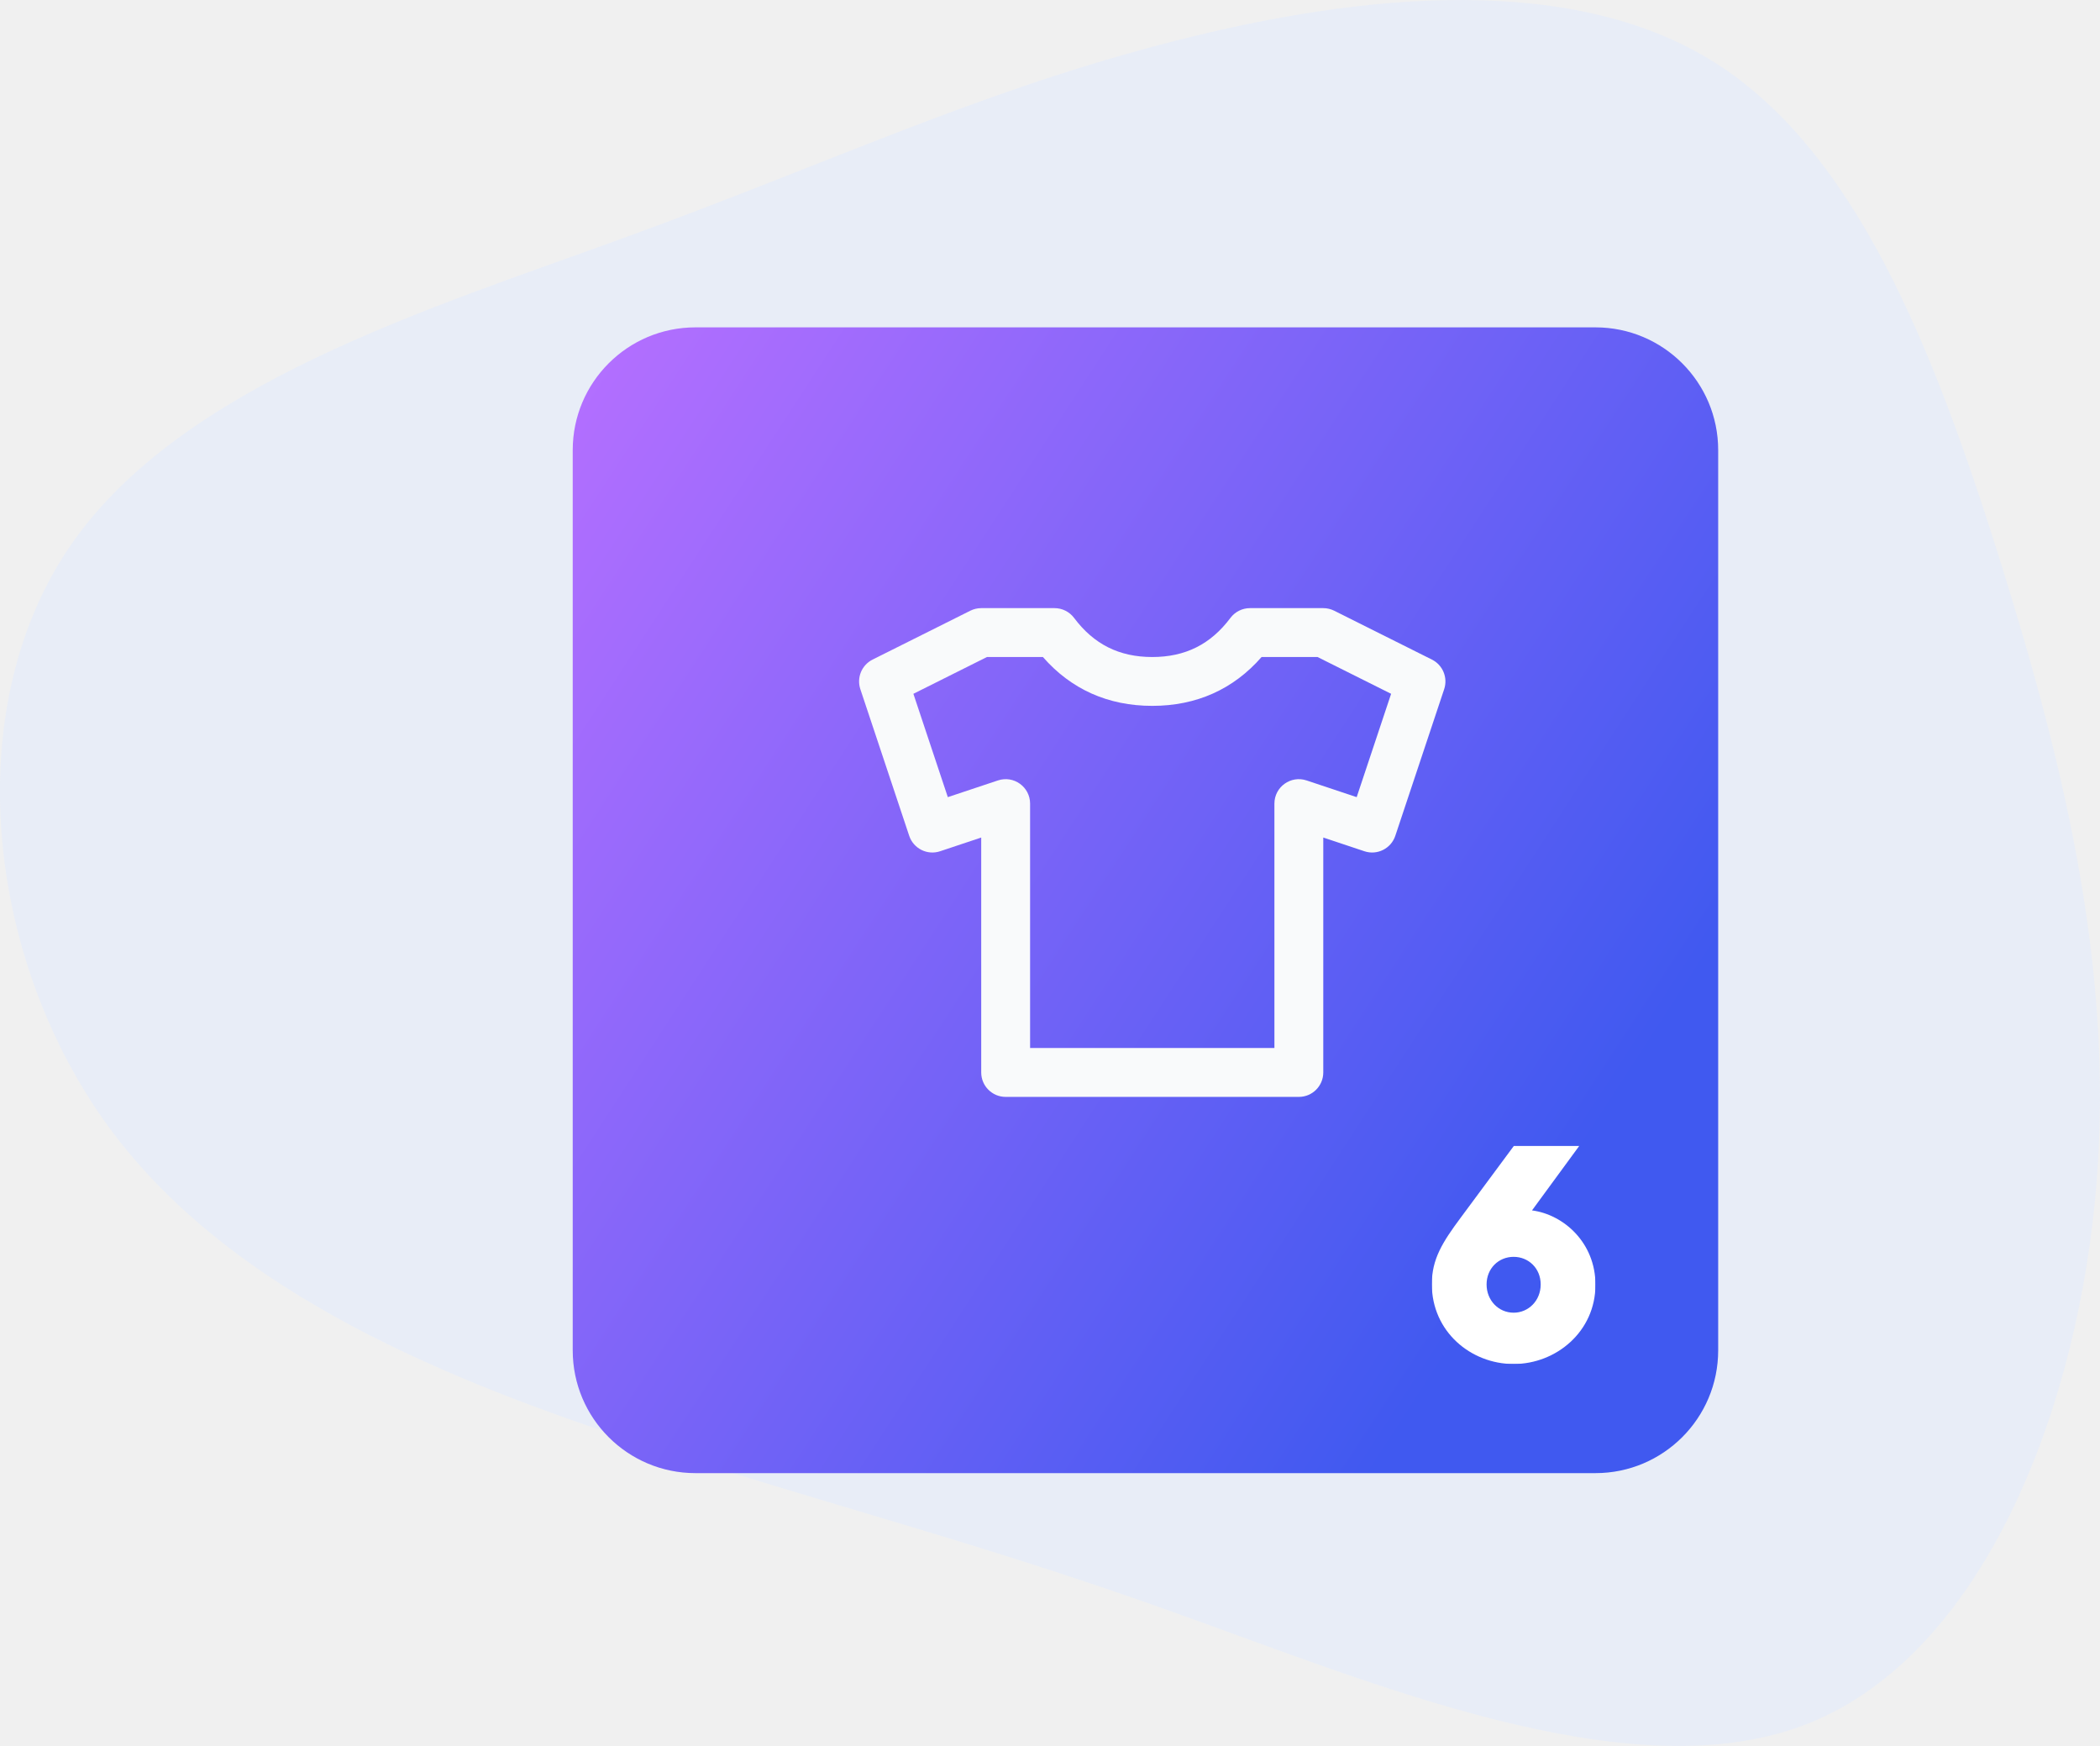
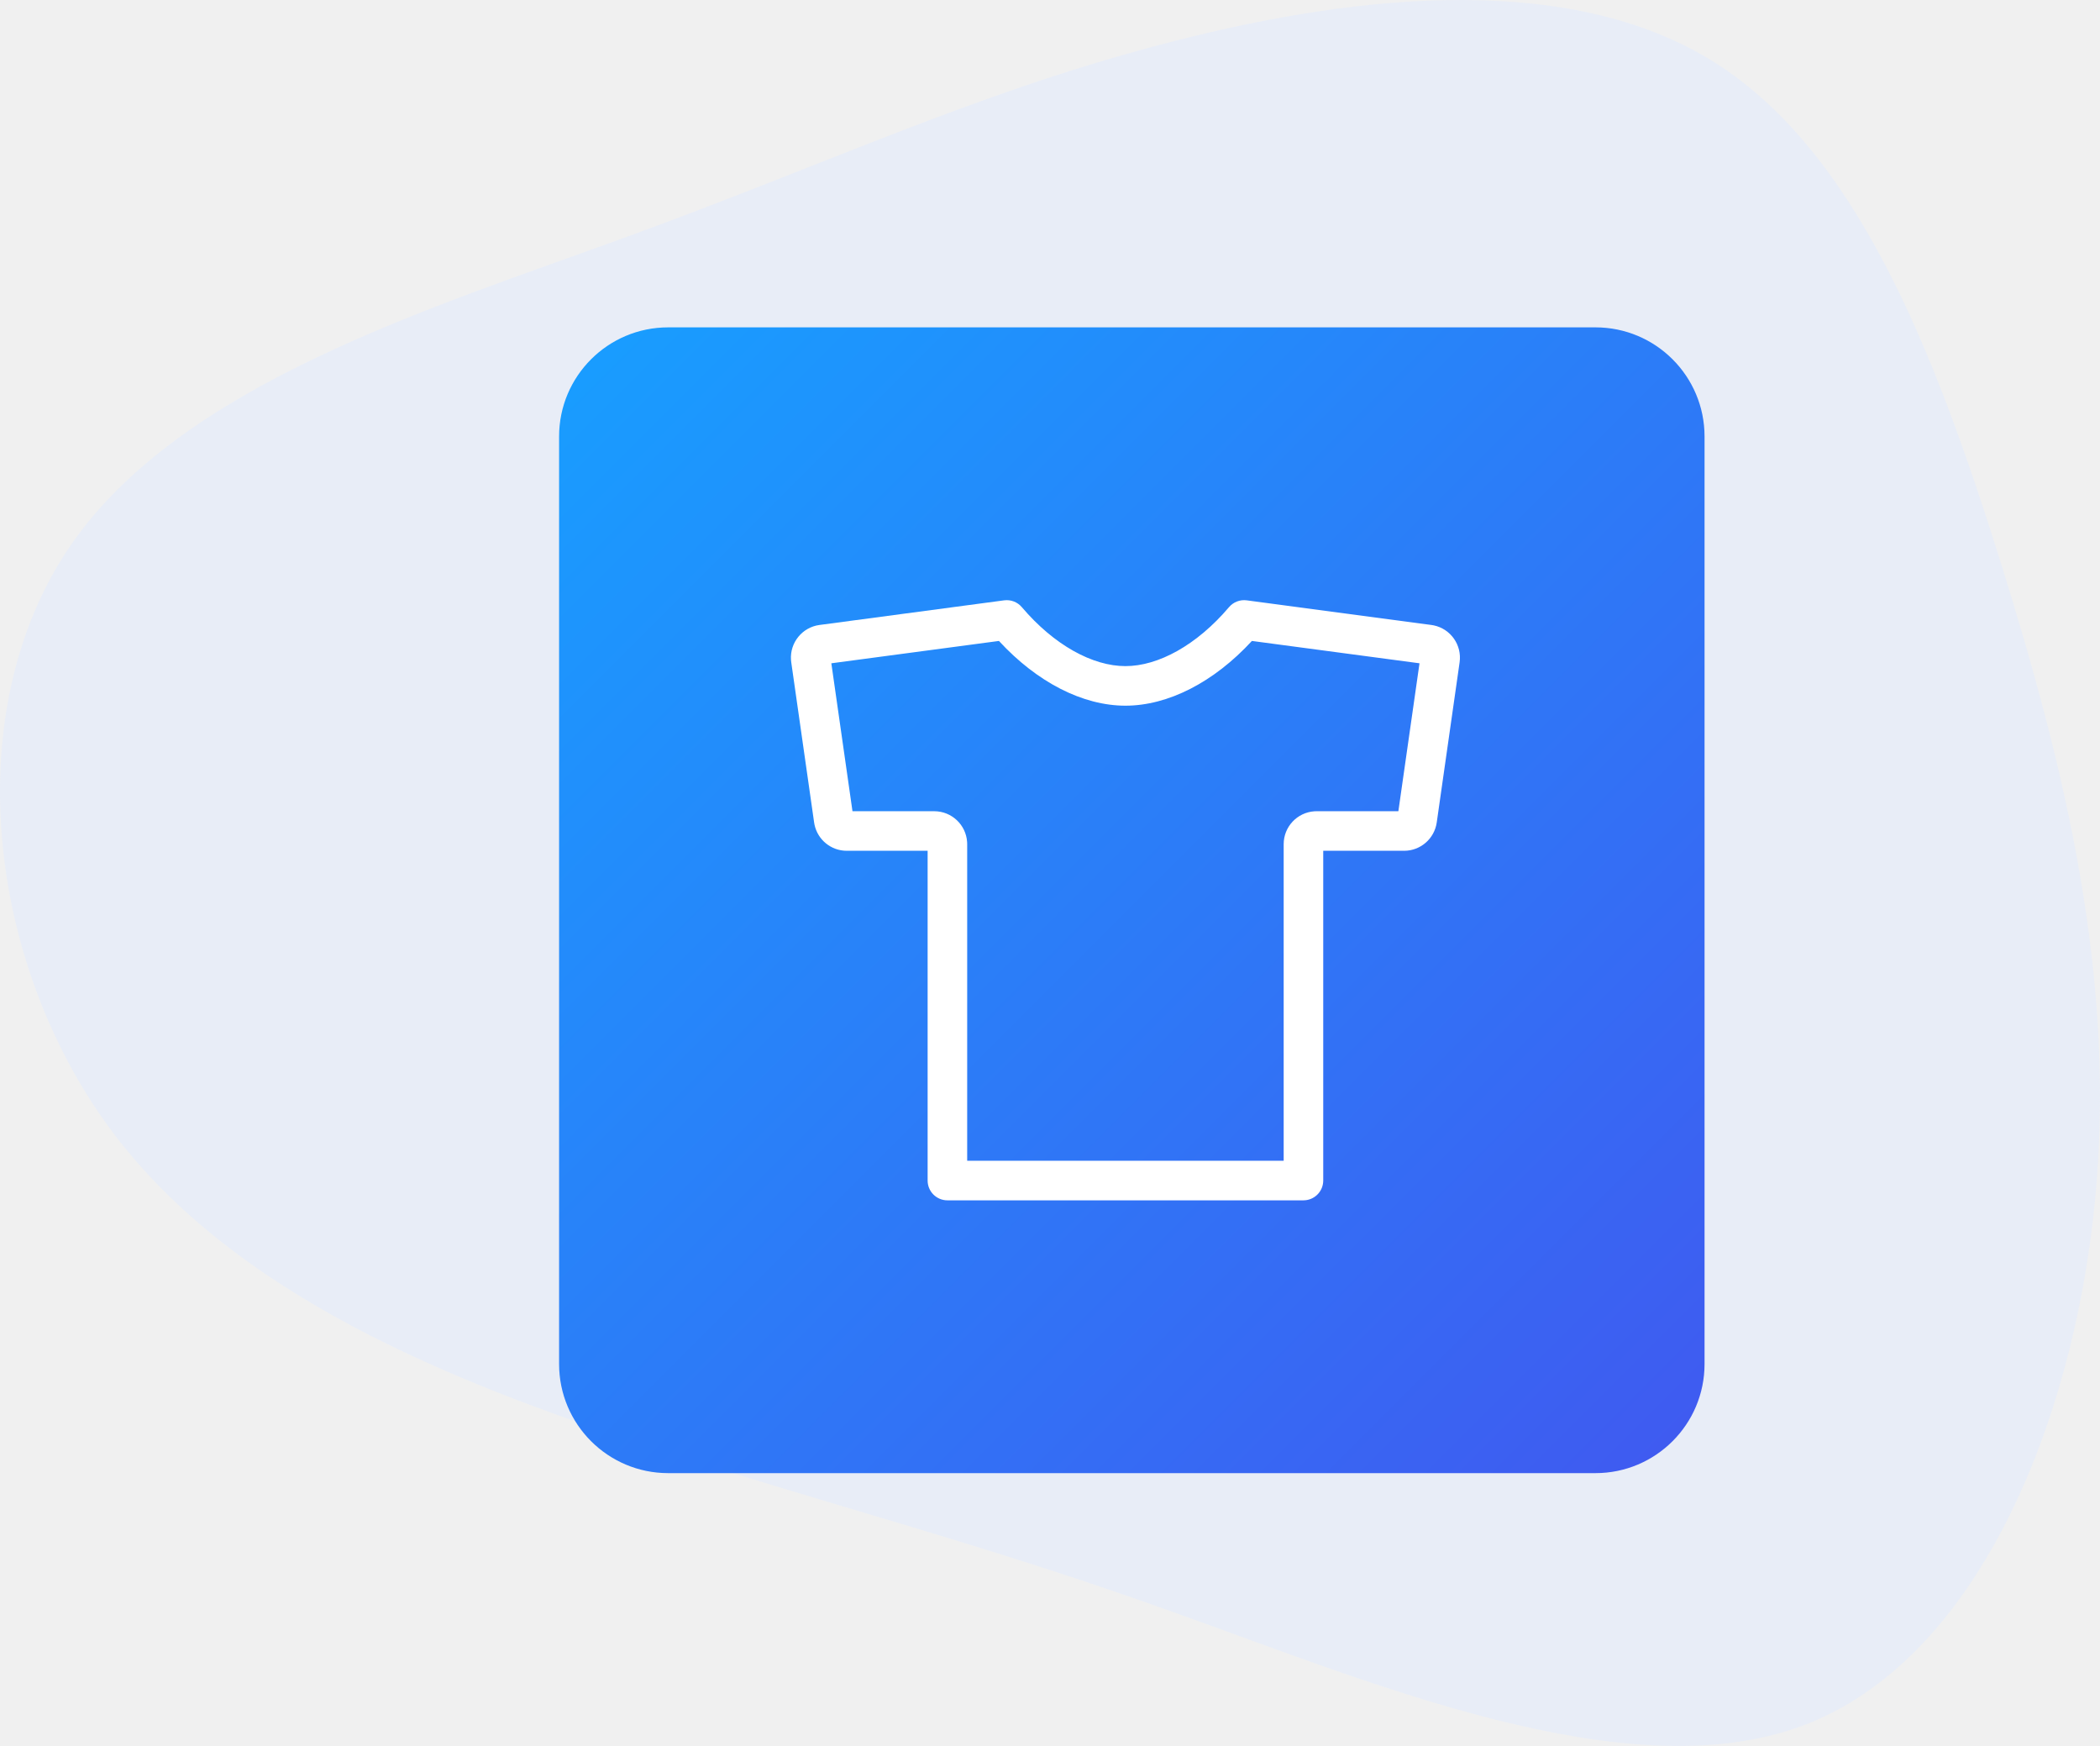
- <svg xmlns="http://www.w3.org/2000/svg" xmlns:xlink="http://www.w3.org/1999/xlink" viewBox="0 0 154 128">
+ <svg xmlns="http://www.w3.org/2000/svg" width="154px" height="128px" viewBox="0 0 154 128" version="1.1">
  <defs>
-     <linearGradient id="c" x1="-10.607%" x2="82.189%" y1="20.578%" y2="80.98%">
-       <stop stop-color="#B46FFF" offset="0" />
-       <stop stop-color="#4059F0" offset="1" />
+     <linearGradient x1="0.449%" y1="0.448%" x2="100%" y2="100%" id="linearGradient-1">
+       <stop stop-color="#189EFF" offset="0.055%" />
+       <stop stop-color="#4059F0" offset="100%" />
    </linearGradient>
-     <polygon id="b" points="0 0 12 0 12 16 0 16" />
  </defs>
-   <g fill="none" fill-rule="evenodd">
-     <path d="m125.21 4.254c10.88 6.479 16.654 21.553 21.46 36.828 4.773 15.275 8.578 30.752 6.942 47.134-1.635 16.383-8.744 33.639-21.527 38.339-12.816 4.7-31.339-3.122-46.025-8.359-14.719-5.271-25.632-7.923-39.183-12.388-13.55-4.499-29.704-10.743-38.816-23.064-9.078-12.321-11.081-30.684-2.97-42.636 8.11-11.918 26.367-17.457 40.918-22.761s25.399-10.441 38.816-13.999c13.45-3.592 29.47-5.606 40.384 0.906z" fill="#E8EDF7" fill-rule="nonzero" />
-     <g transform="translate(42 24)">
-       <rect width="84" height="84" rx="9" fill="url(#c)" fill-rule="nonzero" />
-       <g transform="translate(63 60)">
-         <mask id="a" fill="#fff">
-           <use xlink:href="#b" />
-         </mask>
-         <path d="m7.984 10.167c0-1.19-0.898-2.024-1.984-2.024-1.11 0-1.984 0.857-1.984 2.024 0 1.167 0.874 2.071 1.984 2.071 1.087 0 1.984-0.881 1.984-2.071m4.016 0.024c0 3.429-2.882 5.809-6 5.809-3.142 0-6-2.381-6-5.857 0-1.833 0.78-3.071 2.126-4.881l3.898-5.262h4.795l-3.472 4.738c2.338 0.309 4.654 2.381 4.654 5.452" fill="#FFF" mask="url(#a)" />
+   <g id="2.-FRW" stroke="none" stroke-width="1" fill="none" fill-rule="evenodd">
+     <g id="FRW-Migration-Plugin-EN" transform="translate(-794, -373)" fill-rule="nonzero">
+       <g id="Demodaten" transform="translate(740, 373)">
+         <g id="FRW-Demodata" transform="translate(54, 0)">
+           <g id="blob-shape-(2)" fill="#E8EDF7">
+             <path d="M125.212,4.254 C136.092,10.733 141.866,25.807 146.672,41.082 C151.445,56.357 155.25,71.833 153.614,88.216 C151.979,104.599 144.87,121.855 132.087,126.555 C119.271,131.255 100.748,123.433 86.063,118.196 C71.344,112.925 60.431,110.273 46.88,105.808 C33.33,101.309 17.176,95.065 8.065,82.744 C-1.014,70.423 -3.016,52.06 5.094,40.108 C13.204,28.19 31.461,22.651 46.012,17.347 C60.564,12.042 71.411,6.906 84.828,3.347 C98.278,-0.245 114.298,-2.259 125.212,4.254 Z" id="Path" />
+           </g>
+           <g id="Demo-Products" transform="translate(41, 24)">
+             <g id="icon-background" fill="url(#linearGradient-1)">
+               <path d="M8,0 L76,0 C80.418,0 84,3.582 84,8 L84,76 C84,80.418 80.418,84 76,84 L8,84 C3.582,84 0,80.418 0,76 L0,8 C0,3.582 3.582,0 8,0 Z" id="Rectangle" />
+             </g>
+             <path d="M50.426,20.013 C49.937,19.948 49.449,20.135 49.129,20.511 C46.75,23.311 43.929,24.835 41.531,24.835 C39.133,24.835 36.313,23.311 33.933,20.511 C33.614,20.135 33.125,19.948 32.636,20.013 L19.098,21.818 C17.828,21.987 16.92,23.115 17.006,24.375 L17.025,24.556 L18.702,36.298 L18.73,36.458 C18.965,37.568 19.947,38.374 21.095,38.374 L27.026,38.374 L27.026,62.549 C27.026,63.351 27.675,64 28.476,64 L54.586,64 L54.726,63.993 C55.461,63.923 56.037,63.303 56.037,62.549 L56.037,38.374 L61.967,38.374 C63.17,38.374 64.19,37.489 64.361,36.298 L66.038,24.556 C66.219,23.287 65.38,22.108 64.143,21.848 L63.964,21.818 L50.426,20.013 Z M50.807,22.99 L63.097,24.628 L61.547,35.473 L55.553,35.473 L55.394,35.478 C54.133,35.56 53.136,36.608 53.136,37.89 L53.136,61.099 L29.927,61.099 L29.927,37.89 L29.922,37.731 C29.84,36.47 28.791,35.473 27.509,35.473 L21.515,35.473 L19.965,24.628 L32.255,22.99 C35.052,26.024 38.409,27.736 41.531,27.736 C44.653,27.736 48.011,26.024 50.807,22.99 Z" id="Path" fill="#FFFFFF" />
+           </g>
+         </g>
      </g>
-       <path transform="translate(21 17)" d="m8.958 20.402-3.017 1.006c-0.939 0.313-1.953-0.194-2.266-1.133l-3.583-10.75c-0.282-0.846 0.101-1.77 0.898-2.169l7.167-3.583c0.249-0.124 0.523-0.189 0.801-0.189h5.375c0.564 0 1.095 0.266 1.433 0.717 1.453 1.938 3.311 2.867 5.733 2.867s4.28-0.929 5.733-2.867c0.338-0.451 0.869-0.717 1.433-0.717h5.375c0.278 0 0.552 0.065 0.801 0.189l7.167 3.583c0.797 0.399 1.18 1.323 0.898 2.169l-3.583 10.75c-0.313 0.939-1.328 1.446-2.266 1.133l-3.017-1.006v17.223c0 0.99-0.802 1.792-1.792 1.792h-21.5c-0.99 0-1.792-0.802-1.792-1.792v-17.223zm-4.976-10.537 2.525 7.576 3.675-1.225c1.16-0.387 2.358 0.477 2.358 1.7v17.917h17.917v-17.917c0-1.223 1.198-2.086 2.358-1.7l3.675 1.225 2.525-7.576-5.399-2.699h-4.098c-2.068 2.369-4.782 3.583-8.02 3.583s-5.952-1.215-8.02-3.583h-4.098l-5.399 2.699z" fill="#F9FAFB" fill-rule="nonzero" />
    </g>
  </g>
</svg>
